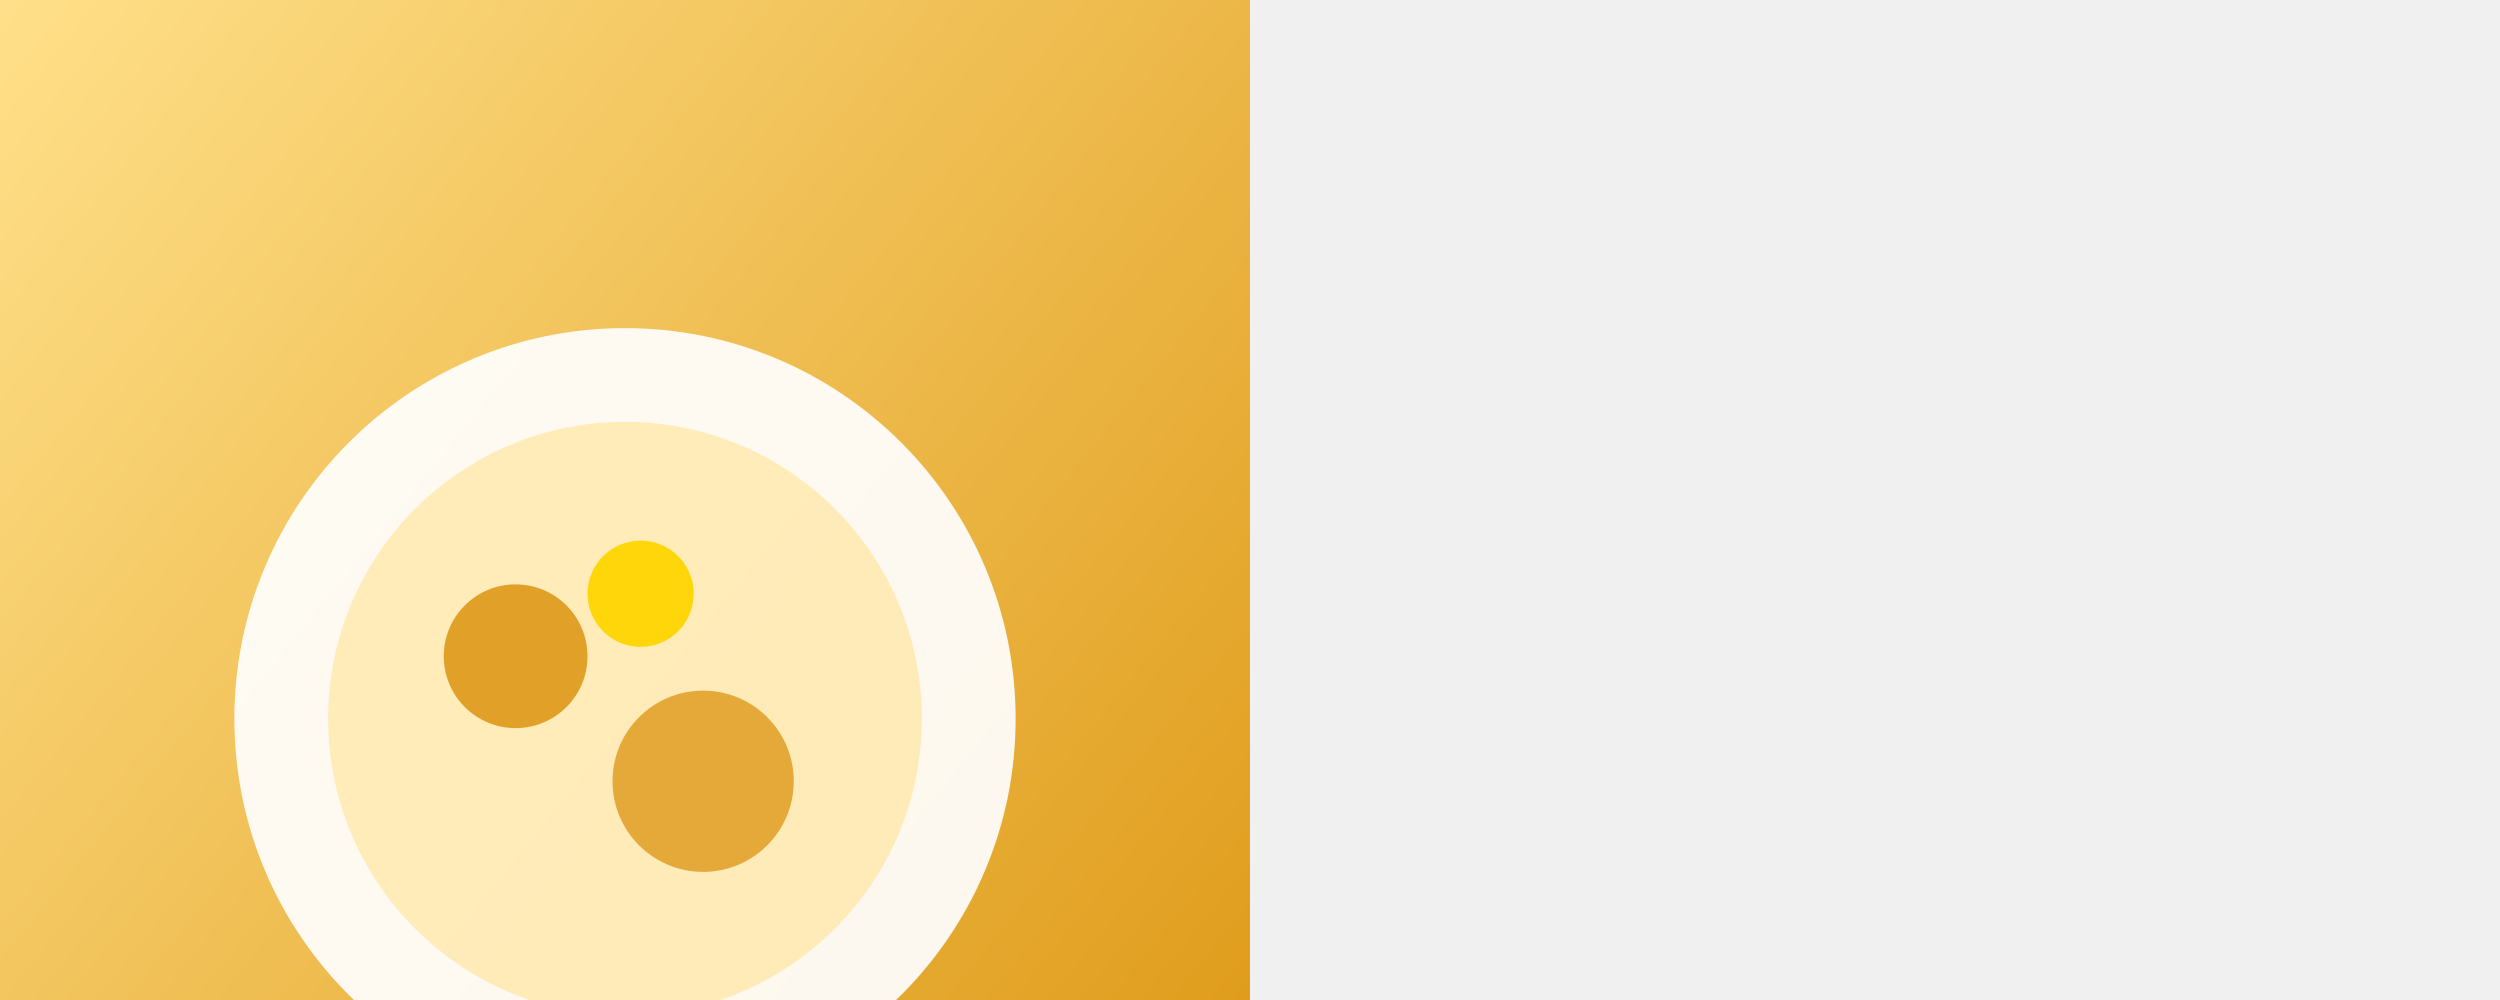
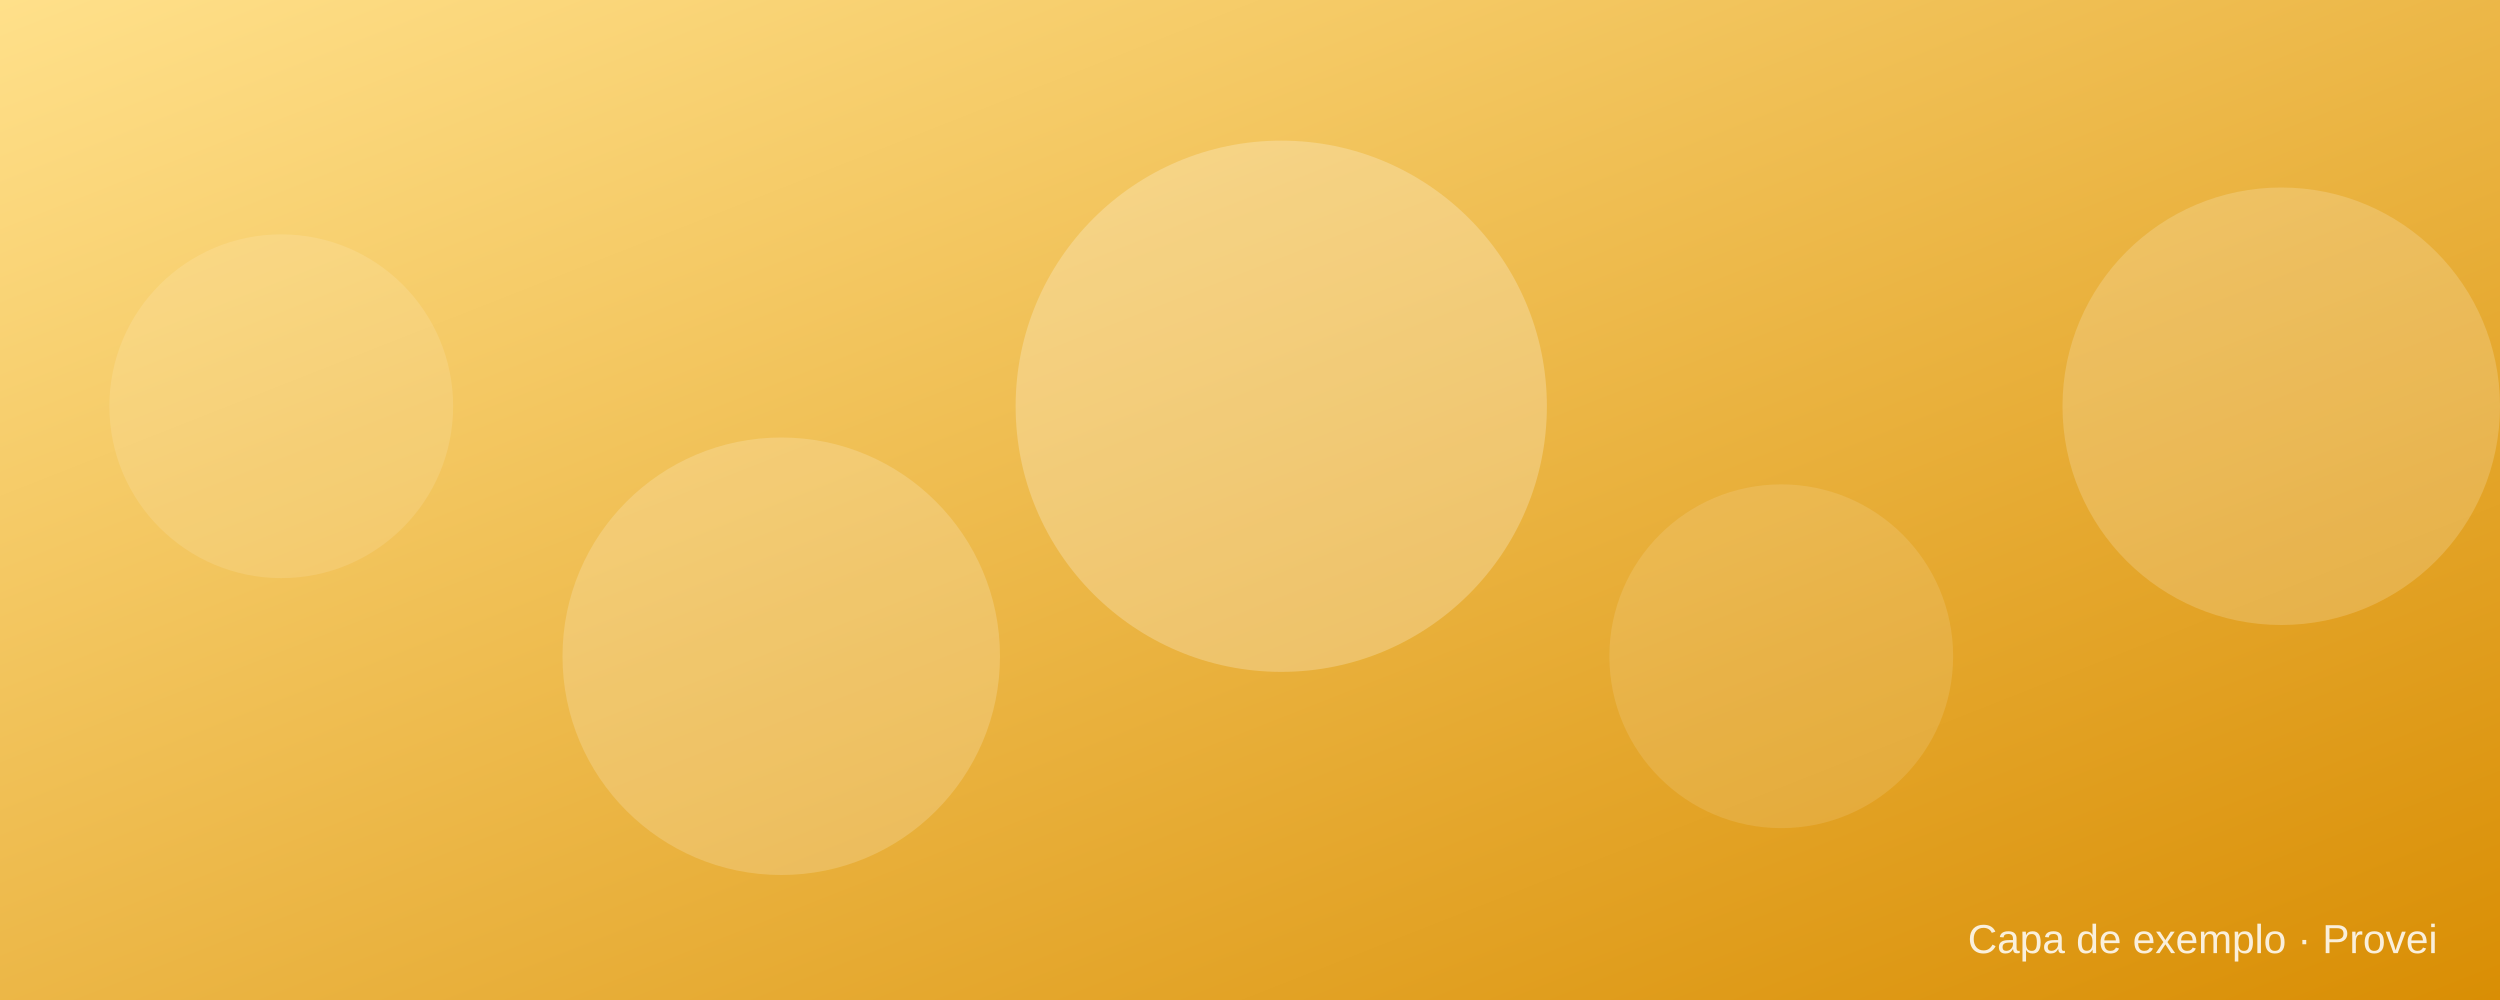
- <svg xmlns="http://www.w3.org/2000/svg" viewBox="0 0 1600 640" preserveAspectRatio="xMidYMid slice" role="img" aria-label="Imagem de exemplo 5">
+ <svg xmlns="http://www.w3.org/2000/svg" viewBox="0 0 1600 640" role="img" aria-label="Capa de exemplo 5">
  <defs>
    <linearGradient id="g" x1="0" y1="0" x2="1" y2="1">
      <stop offset="0" stop-color="#FFE08A" />
      <stop offset="1" stop-color="#D98E04" />
    </linearGradient>
  </defs>
-   <rect width="800" height="1000" fill="url(#g)" />
-   <circle cx="400" cy="460" r="250" fill="#FFFFFF" fill-opacity="0.92" />
-   <circle cx="400" cy="460" r="190" fill="#FFE08A" fill-opacity="0.55" />
-   <circle cx="330" cy="420" r="46" fill="#D98E04" fill-opacity="0.8" />
-   <circle cx="450" cy="500" r="58" fill="#D98E04" fill-opacity="0.7" />
-   <circle cx="410" cy="380" r="34" fill="#FFD60A" />
-   <text x="400" y="840" text-anchor="middle" font-family="Georgia, serif" font-size="54" fill="#FFFFFF">Imagem de exemplo</text>
-   <text x="400" y="900" text-anchor="middle" font-family="Arial, sans-serif" font-size="30" fill="#FFFFFF" fill-opacity="0.9">Provei · dados fictícios</text>
+   <rect width="1600" height="640" fill="url(#g)" />
+   <circle cx="180" cy="260" r="110" fill="#FFFFFF" fill-opacity="0.12" />
+   <circle cx="500" cy="420" r="140" fill="#FFFFFF" fill-opacity="0.18" />
+   <circle cx="820" cy="260" r="170" fill="#FFFFFF" fill-opacity="0.24" />
+   <circle cx="1140" cy="420" r="110" fill="#FFFFFF" fill-opacity="0.12" />
+   <circle cx="1460" cy="260" r="140" fill="#FFFFFF" fill-opacity="0.18" />
+   <text x="1560" y="610" text-anchor="end" font-family="Arial, sans-serif" font-size="26" fill="#FFFFFF" fill-opacity="0.85">Capa de exemplo · Provei</text>
</svg>
